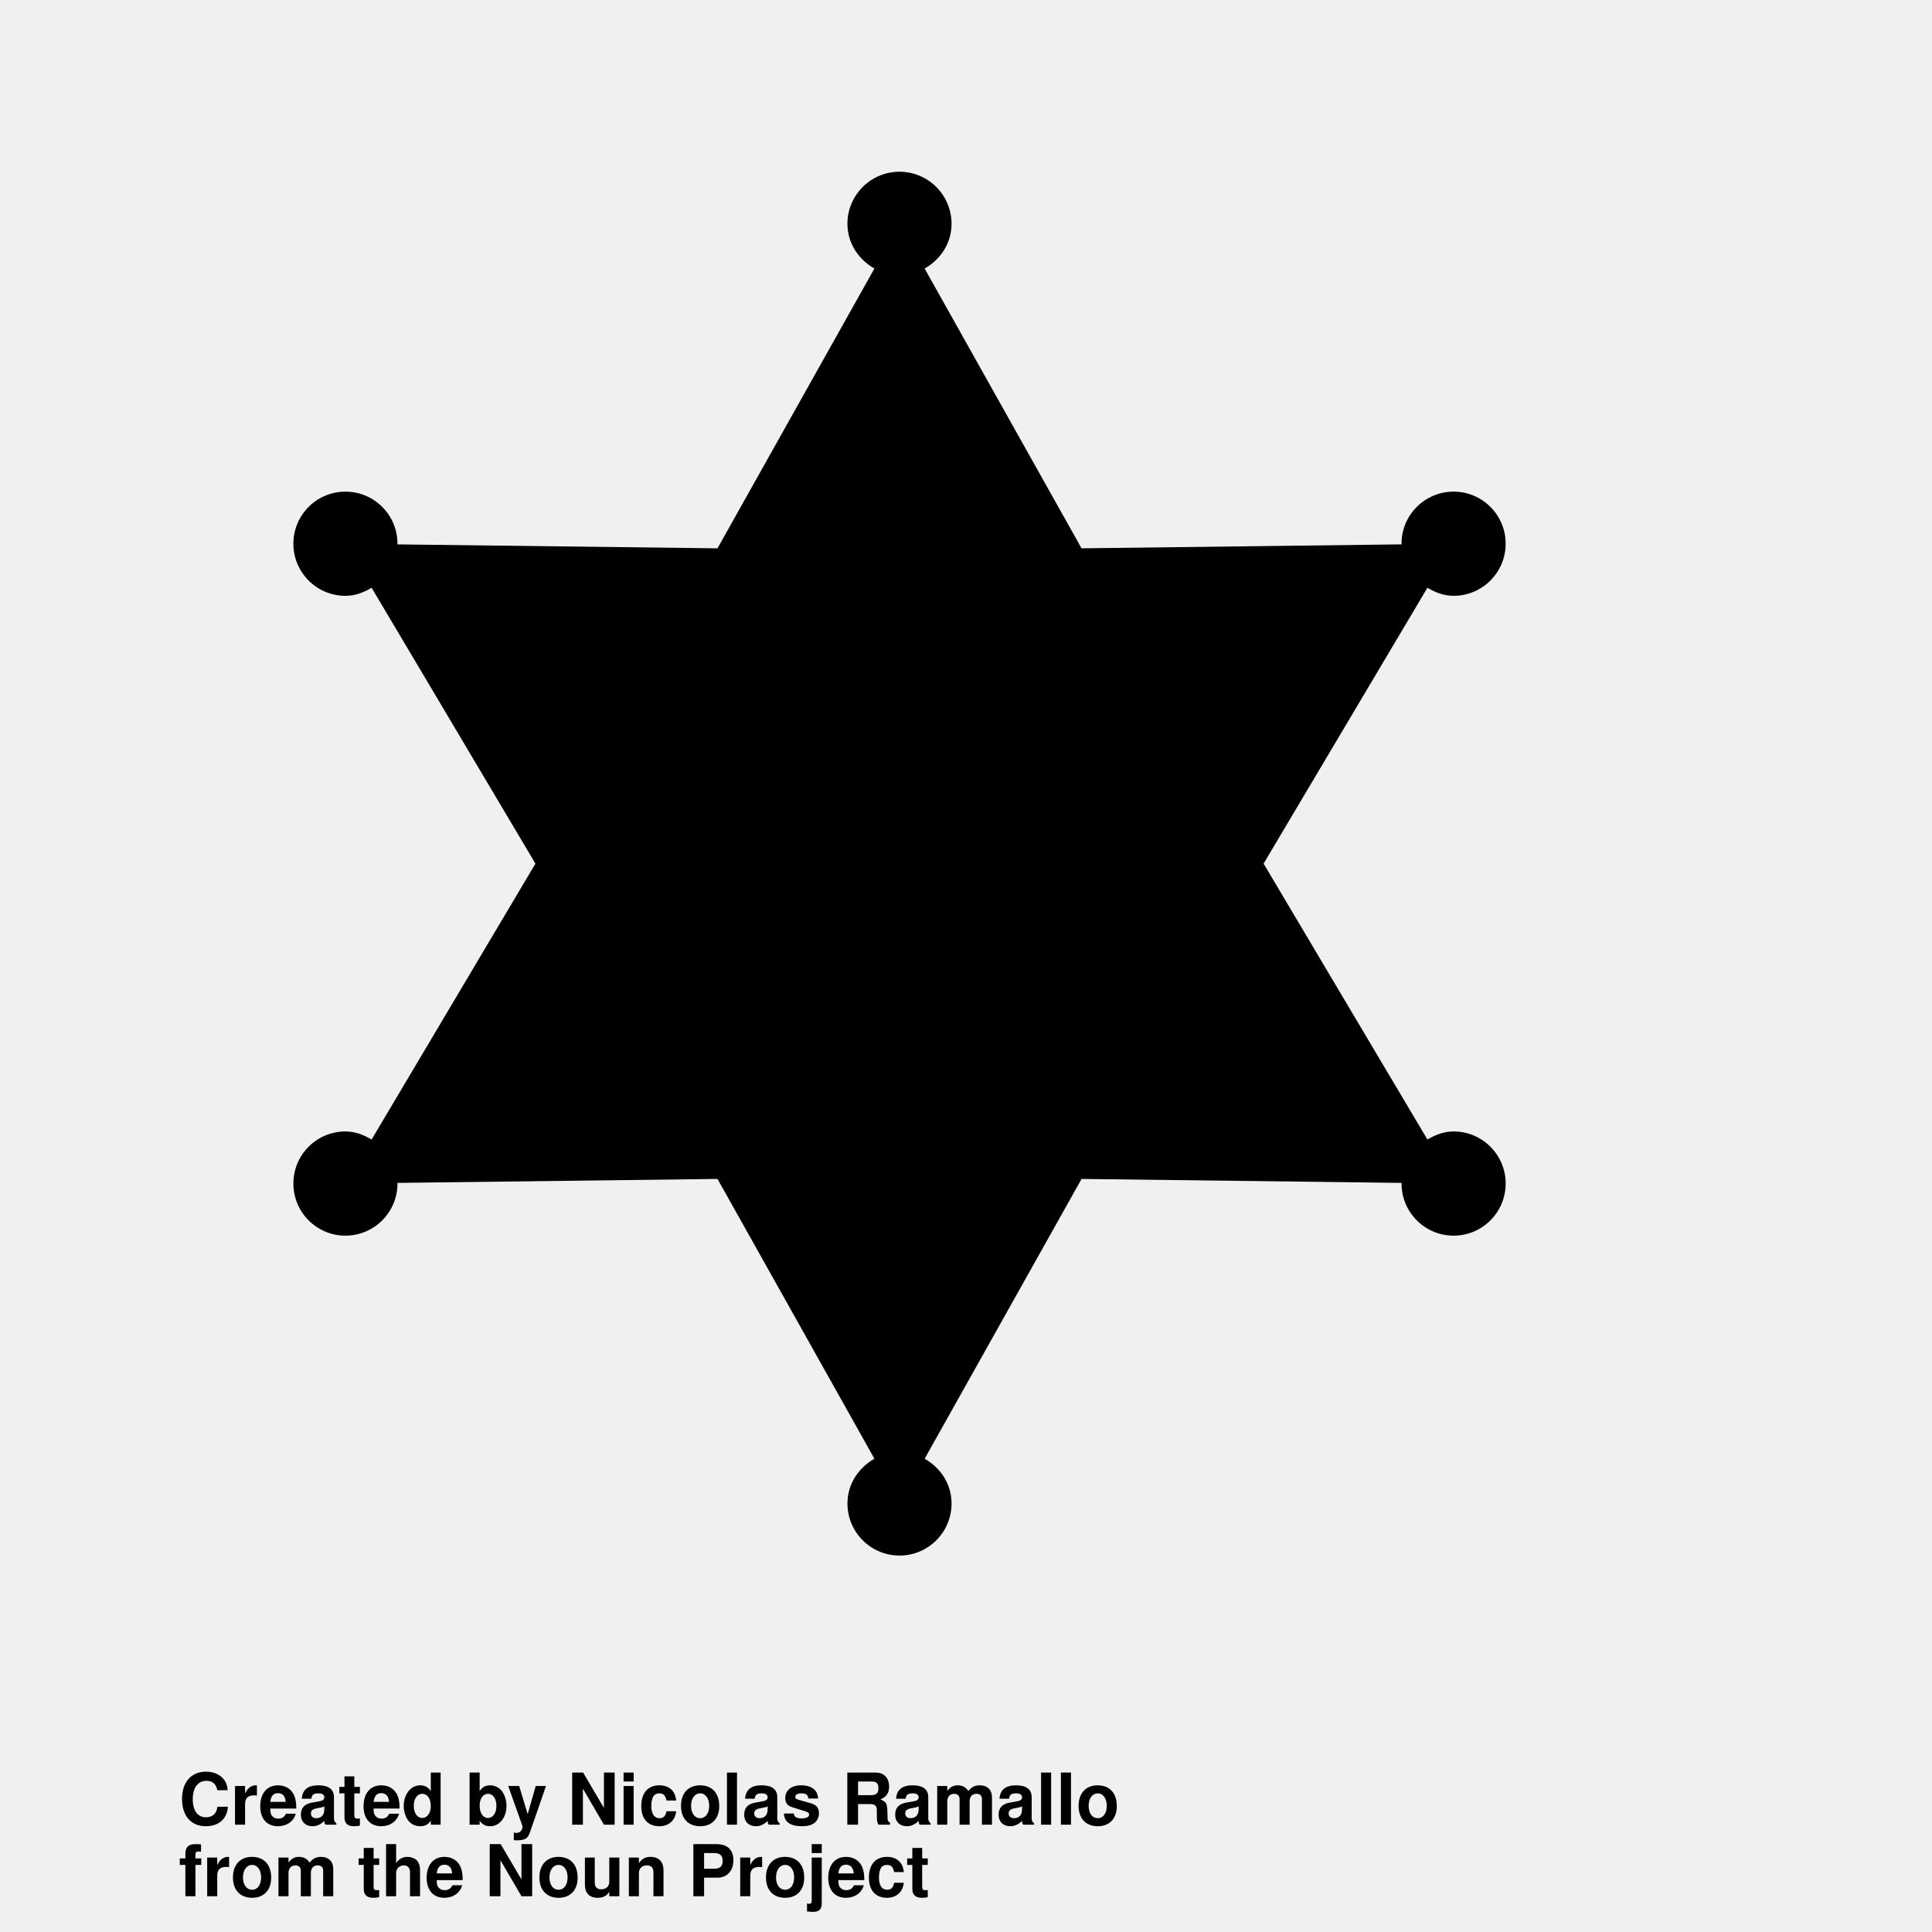
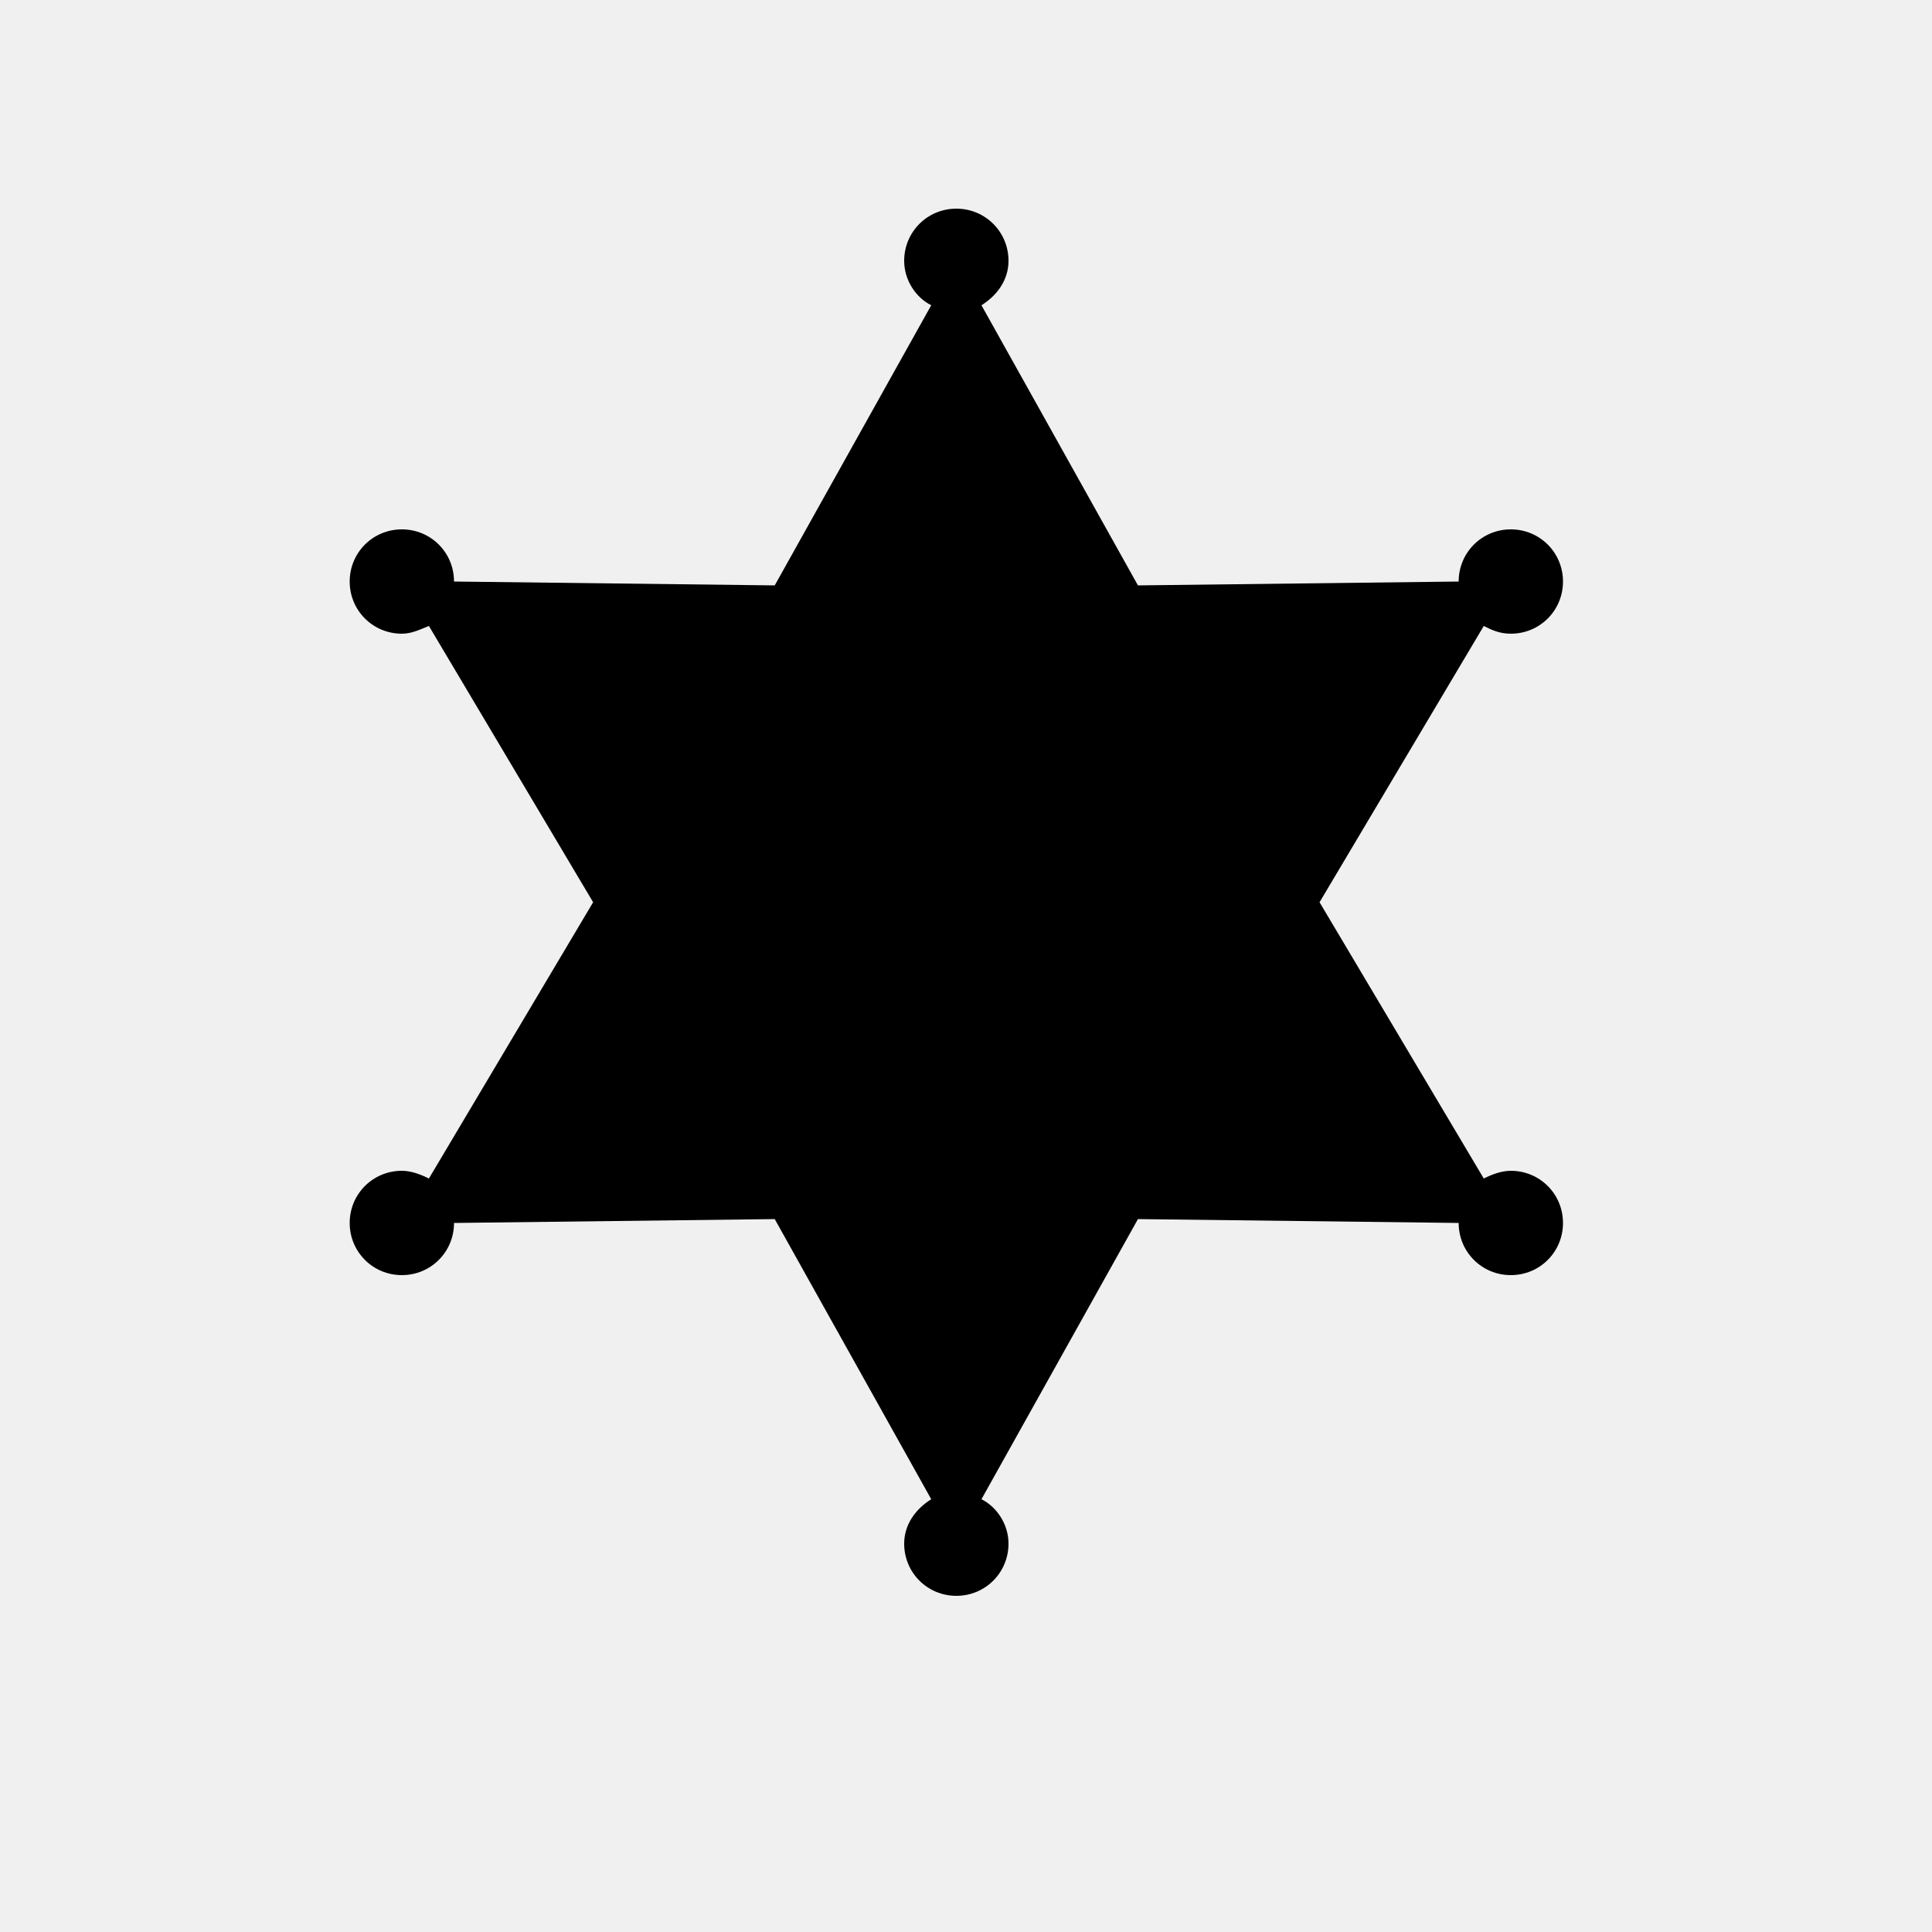
- <svg xmlns="http://www.w3.org/2000/svg" version="1.1" x="0px" y="0px" width="100px" height="100px" viewBox="5.0 -10.0 100.0 135.0" enable-background="new 0 0 100 100" xml:space="preserve">
-   <g id="Captions" display="none">
-     <rect x="-192" display="inline" width="185" height="99" />
-     <rect y="-36" display="inline" width="100" height="30" />
-     <text transform="matrix(1 0 0 1 66 -19.5)" display="inline" fill="#000000" font-family="'Helvetica'" font-size="2.4">http://thenounproject.com</text>
-     <text transform="matrix(1 0 0 1 7.166 -24.5)" display="inline">
-       <tspan x="0" y="0" fill="#000000" font-family="'Helvetica-Bold'" font-size="6.158">The Noun Project</tspan>
-       <tspan x="1.12" y="4.8" fill="#000000" font-family="'Helvetica-Bold'" font-size="4">Icon Template</tspan>
-     </text>
-     <text transform="matrix(1 0 0 1 -178.5 10.5)" display="inline" fill="#000000" font-family="'Helvetica-Bold'" font-size="6.158">Reminders</text>
-     <line display="inline" fill="#000000" stroke="#FFFFFF" stroke-miterlimit="10" x1="8" y1="-14.5" x2="18" y2="-14.5" />
-     <line display="inline" fill="#000000" stroke="#FFFFFF" stroke-miterlimit="10" x1="-179" y1="16.5" x2="-162" y2="16.5" />
-     <g display="inline">
+ <svg xmlns="http://www.w3.org/2000/svg" version="1.1" id="Layer_1" x="0px" y="0px" viewBox="-309 311 100 100" style="enable-background:new -309 311 100 100;" xml:space="preserve">
+   <style type="text/css">
+ 	.st0{display:none;}
+ 	.st1{display:inline;}
+ 	.st2{enable-background:new    ;}
+ 	.st3{display:inline;fill:none;stroke:#FFFFFF;stroke-miterlimit:10;}
+ 	.st4{display:inline;fill:none;}
+ 	.st5{font-family:'Helvetica';}
+ 	.st6{font-size:1.778;}
+ 	.st7{display:inline;stroke:#FFFFFF;stroke-miterlimit:10;}
+ </style>
+   <g id="Captions" class="st0">
+     <rect x="-437" y="308.4" class="st1" width="137" height="73.3" />
+     <rect x="-294.7" y="281.7" class="st1" width="74.1" height="22.2" />
+     <text transform="matrix(1 0 0 1 -245.8516 293.9629)" class="st1 st5 st6">http://thenounproject.com</text>
+     <text transform="matrix(1 0 0 1 -289.4326 290.2592)" class="st1" style="font-family:'Helvetica-Bold'; font-size:4.561;">The Noun Project</text>
+     <text transform="matrix(1 0 0 1 -288.6025 293.8145)" class="st1" style="font-family:'Helvetica-Bold'; font-size:2.963;">Icon Template</text>
+     <text transform="matrix(1 0 0 1 -426.9629 316.1851)" class="st1" style="font-family:'Helvetica-Bold'; font-size:4.561;">Reminders</text>
+     <line class="st3" x1="-288.8" y1="297.7" x2="-281.4" y2="297.7" />
+     <line class="st3" x1="-427.3" y1="320.6" x2="-414.7" y2="320.6" />
+     <g class="st1">
      <g>
        <g>
-           <rect x="-170.802" y="31.318" fill="#000000" width="8.721" height="8.642" />
-           <path fill="#000000" d="M-164.455,42.312h4.747v-4.703h-4.747V42.312z M-159.266,42.749h-5.63V37.17h5.63V42.749      L-159.266,42.749z M-166.221,44.062h8.279v-8.203h-8.279V44.062L-166.221,44.062z M-157.5,44.5h-9.163v-9.079h9.163V44.5      L-157.5,44.5z" />
-           <polygon fill="#000000" points="-166.149,44.133 -166.292,43.991 -158.013,35.787 -157.871,35.929     " />
+           <rect x="-421.3" y="331.6" width="6.5" height="6.4" />
+           <path d="M-416.6,339.7h3.5v-3.5h-3.5V339.7z M-412.7,340.1h-4.2v-4.1h4.2V340.1L-412.7,340.1z M-417.9,341h6.1V335h-6.1V341      L-417.9,341z M-411.4,341.4h-6.8v-6.7h6.8V341.4L-411.4,341.4z" />
+           <polygon points="-417.8,341.1 -417.9,341 -411.8,334.9 -411.7,335     " />
        </g>
      </g>
    </g>
-     <rect x="-179" y="58" display="inline" fill="none" width="35" height="32.5" />
-     <text transform="matrix(1 0 0 1 -179 60.1572)" display="inline">
-       <tspan x="0" y="0" fill="#000000" font-family="'Helvetica-Bold'" font-size="3">Strokes</tspan>
-       <tspan x="0" y="5" fill="#000000" font-family="'Helvetica'" font-size="2.4">Try to keep strokes at 4px</tspan>
-       <tspan x="0" y="10" fill="#000000" font-family="'Helvetica'" font-size="2.4">Minimum stroke weight is 2px</tspan>
-       <tspan x="0" y="14.5" fill="#000000" font-family="'Helvetica'" font-size="2.4">For thicker strokes use even </tspan>
-       <tspan x="0" y="17.5" fill="#000000" font-family="'Helvetica'" font-size="2.4">numbers: 6px, 8px etc.</tspan>
-       <tspan x="0" y="22" fill="#000000" font-family="'Helvetica-Bold'" font-size="2.4">Remember to expand strokes </tspan>
-       <tspan x="0" y="25" fill="#000000" font-family="'Helvetica-Bold'" font-size="2.4">before saving as an SVG </tspan>
-     </text>
-     <rect x="-136.5" y="58" display="inline" fill="none" width="35" height="32.5" />
-     <text transform="matrix(1 0 0 1 -136.5 60.1572)" display="inline">
-       <tspan x="0" y="0" fill="#000000" font-family="'Helvetica-Bold'" font-size="3">Size</tspan>
-       <tspan x="0" y="5" fill="#000000" font-family="'Helvetica'" font-size="2.4">Cannot be wider or taller than </tspan>
-       <tspan x="0" y="8.5" fill="#000000" font-family="'Helvetica'" font-size="2.4">100px (artboard size)</tspan>
-       <tspan x="0" y="13.5" fill="#000000" font-family="'Helvetica'" font-size="2.4">Scale your icon to fill as much of </tspan>
-       <tspan x="0" y="16.5" fill="#000000" font-family="'Helvetica'" font-size="2.4">the artboard as possible</tspan>
-     </text>
-     <rect x="-94" y="58" display="inline" fill="none" width="35" height="32.5" />
-     <text transform="matrix(1 0 0 1 -94 60.1572)" display="inline">
-       <tspan x="0" y="0" fill="#000000" font-family="'Helvetica-Bold'" font-size="3">Ungroup</tspan>
-       <tspan x="0" y="5" fill="#000000" font-family="'Helvetica'" font-size="2.4">If your design has more than one </tspan>
-       <tspan x="0" y="8" fill="#000000" font-family="'Helvetica'" font-size="2.4">shape, make sure to ungroup</tspan>
-     </text>
-     <rect x="-50" y="58" display="inline" fill="none" width="35" height="32.5" />
-     <text transform="matrix(1 0 0 1 -50 60.1572)" display="inline">
-       <tspan x="0" y="0" fill="#000000" font-family="'Helvetica-Bold'" font-size="3">Save as</tspan>
-       <tspan x="0" y="5" fill="#000000" font-family="'Helvetica'" font-size="2.4">Save as .SVG and make sure </tspan>
-       <tspan x="0" y="8" fill="#000000" font-family="'Helvetica'" font-size="2.4">“Use Artboards” is checked</tspan>
-     </text>
-     <text transform="matrix(1.0074 0 0 1 -125.542 30.5933)" display="inline" fill="#000000" font-family="'Helvetica'" font-size="2.573">100px</text>
-     <text transform="matrix(1.0074 0 0 1 -41 39)" display="inline" fill="#000000" font-family="'Helvetica-Bold'" font-size="5.146">.SVG</text>
-     <rect x="-126.514" y="34.815" display="inline" fill="#000000" width="10.261" height="10.185" />
-     <rect x="-126.477" y="31.766" display="inline" fill="#000000" width="0.522" height="2.337" />
-     <rect x="-116.812" y="31.766" display="inline" fill="#000000" width="0.523" height="2.337" />
-     <rect x="-127" y="32.337" display="inline" fill="#000000" width="11.233" height="0.572" />
-     <g display="inline">
-       <rect x="-83.805" y="33.844" fill="#000000" width="10.305" height="10.156" />
-       <rect x="-76.809" y="28.707" fill="#000000" width="3.308" height="3.261" />
+     <rect x="-427.3" y="351.4" class="st4" width="25.9" height="24.1" />
+     <text transform="matrix(1 0 0 1 -427.333 352.9679)" class="st1" style="font-family:'Helvetica-Bold'; font-size:2.222;">Strokes</text>
+     <text transform="matrix(1 0 0 1 -427.333 356.6718)" class="st1 st5 st6">Try to keep strokes at 4px</text>
+     <text transform="matrix(1 0 0 1 -427.333 360.3755)" class="st1 st5 st6">Minimum stroke weight is 2px</text>
+     <text transform="matrix(1 0 0 1 -427.333 363.709)" class="st1 st5 st6">For thicker strokes use even </text>
+     <text transform="matrix(1 0 0 1 -427.333 365.9311)" class="st1 st5 st6">numbers: 6px, 8px etc.</text>
+     <text transform="matrix(1 0 0 1 -427.333 369.2647)" class="st1 st6" style="font-family:'Helvetica-Bold';">Remember to expand strokes </text>
+     <text transform="matrix(1 0 0 1 -427.333 371.4868)" class="st1 st6" style="font-family:'Helvetica-Bold';">before saving as an SVG </text>
+     <rect x="-395.9" y="351.4" class="st4" width="25.9" height="24.1" />
+     <text transform="matrix(1 0 0 1 -395.8516 352.9679)" class="st1" style="font-family:'Helvetica-Bold'; font-size:2.222;">Size</text>
+     <text transform="matrix(1 0 0 1 -395.8516 356.6718)" class="st1 st5 st6">Cannot be wider or taller than </text>
+     <text transform="matrix(1 0 0 1 -395.8516 359.2647)" class="st1 st5 st6">100px (artboard size)</text>
+     <text transform="matrix(1 0 0 1 -395.8516 362.9679)" class="st1 st5 st6">Scale your icon to fill as much of </text>
+     <text transform="matrix(1 0 0 1 -395.8516 365.1905)" class="st1 st5 st6">the artboard as possible</text>
+     <rect x="-364.4" y="351.4" class="st4" width="25.9" height="24.1" />
+     <text transform="matrix(1 0 0 1 -364.37 352.9679)" class="st1" style="font-family:'Helvetica-Bold'; font-size:2.222;">Ungroup</text>
+     <text transform="matrix(1 0 0 1 -364.37 356.6718)" class="st1 st5 st6">If your design has more than one </text>
+     <text transform="matrix(1 0 0 1 -364.37 358.8941)" class="st1 st5 st6">shape, make sure to ungroup</text>
+     <rect x="-331.8" y="351.4" class="st4" width="25.9" height="24.1" />
+     <text transform="matrix(1 0 0 1 -331.7774 352.9679)" class="st1" style="font-family:'Helvetica-Bold'; font-size:2.222;">Save as</text>
+     <text transform="matrix(1 0 0 1 -331.7774 356.6718)" class="st1 st5 st6">Save as .SVG and make sure </text>
+     <text transform="matrix(1 0 0 1 -331.7774 358.8941)" class="st1 st5 st6">“Use Artboards” is checked</text>
+     <text transform="matrix(1.0074 0 0 1 -387.7354 331.0688)" class="st1 st5" style="font-size:1.906;">100px</text>
+     <text transform="matrix(1.0074 0 0 1 -325.1115 337.2963)" class="st1" style="font-family:'Helvetica-Bold'; font-size:3.812;">.SVG</text>
+     <rect x="-388.5" y="334.2" class="st1" width="7.6" height="7.5" />
+     <rect x="-388.4" y="331.9" class="st1" width="0.4" height="1.7" />
+     <rect x="-381.3" y="331.9" class="st1" width="0.4" height="1.7" />
+     <rect x="-388.8" y="332.4" class="st1" width="8.3" height="0.4" />
+     <g class="st1">
+       <rect x="-356.8" y="333.5" width="7.6" height="7.5" />
+       <rect x="-351.6" y="329.7" width="2.5" height="2.4" />
    </g>
-     <rect x="-178.5" y="22.5" display="inline" fill="#000000" stroke="#FFFFFF" stroke-miterlimit="10" width="30" height="30" />
-     <rect x="-136.5" y="22.5" display="inline" fill="#000000" stroke="#FFFFFF" stroke-miterlimit="10" width="30" height="30" />
-     <rect x="-93.5" y="22.5" display="inline" fill="#000000" stroke="#FFFFFF" stroke-miterlimit="10" width="30" height="30" />
-     <rect x="-49.5" y="22.5" display="inline" fill="#000000" stroke="#FFFFFF" stroke-miterlimit="10" width="30" height="30" />
+     <rect x="-427" y="325.1" class="st7" width="22.2" height="22.2" />
+     <rect x="-395.9" y="325.1" class="st7" width="22.2" height="22.2" />
+     <rect x="-364" y="325.1" class="st7" width="22.2" height="22.2" />
+     <rect x="-331.4" y="325.1" class="st7" width="22.2" height="22.2" />
  </g>
  <g id="Your_Icon">
-     <path d="M89.072,69.061c-0.684,0-1.285,0.24-1.83,0.564L75.795,50.346L87.242,31.07c0.545,0.324,1.146,0.563,1.83,0.563   c2.004,0,3.637-1.631,3.637-3.643c0-2.008-1.633-3.637-3.637-3.637c-2.01,0-3.639,1.629-3.639,3.637c0,0.019,0.01,0.031,0.01,0.048   l-22.369,0.276L52.109,8.765c1.103-0.625,1.881-1.766,1.881-3.127C53.99,3.63,52.362,2,50.353,2c-2.005,0-3.638,1.63-3.638,3.638   c0,1.361,0.783,2.501,1.885,3.127l-10.965,19.55l-22.37-0.276c0-0.017,0.009-0.029,0.009-0.048c0-2.008-1.633-3.637-3.637-3.637   C9.628,24.354,8,25.983,8,27.991c0,2.012,1.628,3.643,3.638,3.643c0.678,0,1.279-0.239,1.829-0.563l11.447,19.276L13.466,69.625   c-0.549-0.324-1.15-0.564-1.829-0.564C9.628,69.061,8,70.691,8,72.699c0,2.012,1.628,3.643,3.638,3.643   c2.004,0,3.637-1.631,3.637-3.643c0-0.016-0.009-0.029-0.009-0.043l22.37-0.277L48.601,91.93c-1.103,0.625-1.885,1.764-1.885,3.125   c0,2.01,1.632,3.641,3.638,3.641c2.009,0,3.637-1.631,3.637-3.641c0-1.361-0.778-2.5-1.881-3.125l10.965-19.551l22.369,0.277   c0,0.014-0.01,0.027-0.01,0.043c0,2.012,1.629,3.643,3.639,3.643c2.004,0,3.637-1.631,3.637-3.643   C92.709,70.691,91.076,69.061,89.072,69.061z" />
+     <path d="M-230.8,371.6c-0.5,0-1,0.2-1.4,0.4l-8.5-14.3l8.5-14.3c0.4,0.2,0.8,0.4,1.4,0.4c1.5,0,2.7-1.2,2.7-2.7   c0-1.5-1.2-2.7-2.7-2.7c-1.5,0-2.7,1.2-2.7,2.7c0,0,0,0,0,0l-16.6,0.2l-8.1-14.5c0.8-0.5,1.4-1.3,1.4-2.3c0-1.5-1.2-2.7-2.7-2.7   c-1.5,0-2.7,1.2-2.7,2.7c0,1,0.6,1.9,1.4,2.3l-8.1,14.5l-16.6-0.2c0,0,0,0,0,0c0-1.5-1.2-2.7-2.7-2.7c-1.5,0-2.7,1.2-2.7,2.7   c0,1.5,1.2,2.7,2.7,2.7c0.5,0,0.9-0.2,1.4-0.4l8.5,14.3l-8.5,14.3c-0.4-0.2-0.9-0.4-1.4-0.4c-1.5,0-2.7,1.2-2.7,2.7   c0,1.5,1.2,2.7,2.7,2.7c1.5,0,2.7-1.2,2.7-2.7c0,0,0,0,0,0l16.6-0.2l8.1,14.5c-0.8,0.5-1.4,1.3-1.4,2.3c0,1.5,1.2,2.7,2.7,2.7   c1.5,0,2.7-1.2,2.7-2.7c0-1-0.6-1.9-1.4-2.3l8.1-14.5l16.6,0.2c0,0,0,0,0,0c0,1.5,1.2,2.7,2.7,2.7c1.5,0,2.7-1.2,2.7-2.7   C-228.1,372.8-229.3,371.6-230.8,371.6z" />
  </g>
-   <text x="0.0" y="117.5" font-size="5.0" font-weight="bold" font-family="Helvetica Neue, Helvetica, Arial-Unicode, Arial, Sans-serif" fill="#000000">Created by Nicolas Ramallo</text>
-   <text x="0.0" y="122.5" font-size="5.0" font-weight="bold" font-family="Helvetica Neue, Helvetica, Arial-Unicode, Arial, Sans-serif" fill="#000000">from the Noun Project</text>
</svg>
